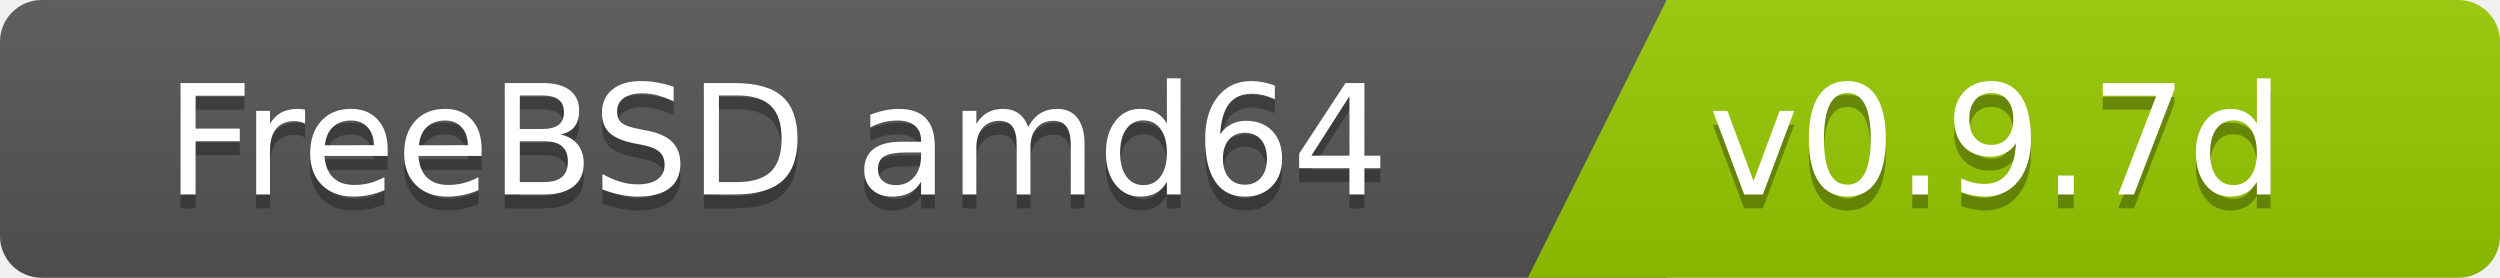
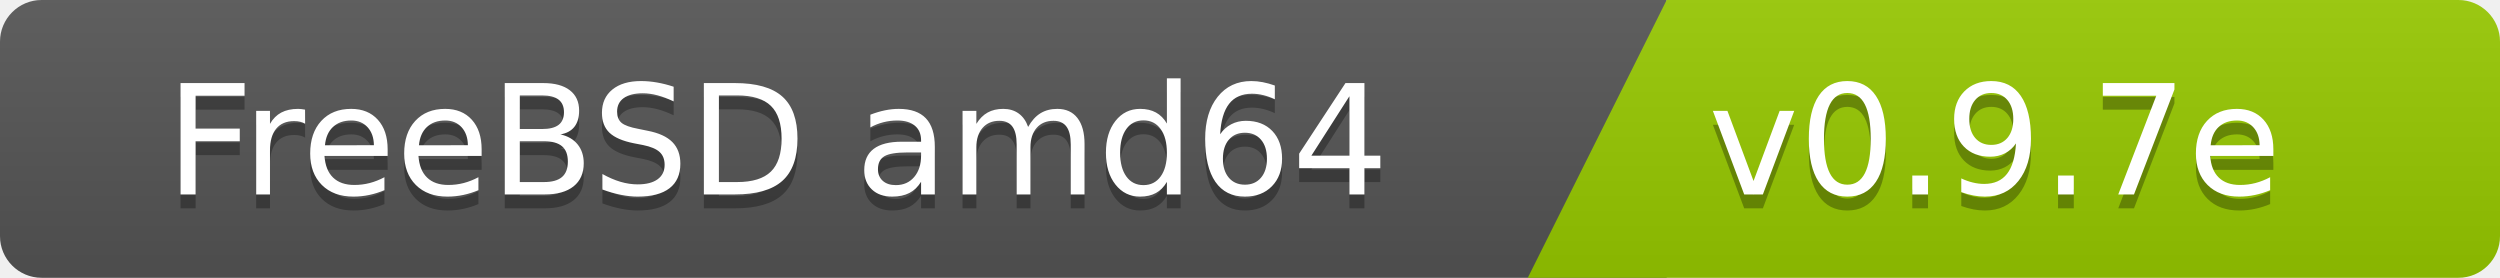
<svg xmlns="http://www.w3.org/2000/svg" width="180" height="20">
  <linearGradient id="b" x2="0" y2="100%">
    <stop offset="0" stop-color="#bbb" stop-opacity=".1" />
    <stop offset="1" stop-opacity=".1" />
  </linearGradient>
  <clipPath id="a">
    <rect width="180" height="20" rx="3" fill="#fff" />
  </clipPath>
  <g clip-path="url(#a)">
    <path fill="#555" d="M0   0h120v20H0z" />
    <path fill="#97ca00" d="M120 0h125v20H110z" />
    <path fill="url(#b)" d="M0   0h180v20H0z" />
  </g>
  <g fill="#fff" font-family="DejaVu Sans,Verdana,Geneva,sans-serif" font-size="110">
    <text x="1000" y="150" fill="#010101" fill-opacity=".3" transform="scale(.1)" text-anchor="end">FreeBSD amd64</text>
    <text x="1000" y="140" transform="scale(.1)" text-anchor="end">FreeBSD amd64</text>
-     <text x="1230" y="150" fill="#010101" fill-opacity=".3" transform="scale(.1)" text-anchor="start">v0.9.7d</text>
-     <text x="1230" y="140" transform="scale(.1)" text-anchor="start">v0.9.7d</text>
+     <text x="1230" y="150" fill="#010101" fill-opacity=".3" transform="scale(.1)" text-anchor="start">v0.9.7e</text>
+     <text x="1230" y="140" transform="scale(.1)" text-anchor="start">v0.9.7e</text>
  </g>
</svg>
